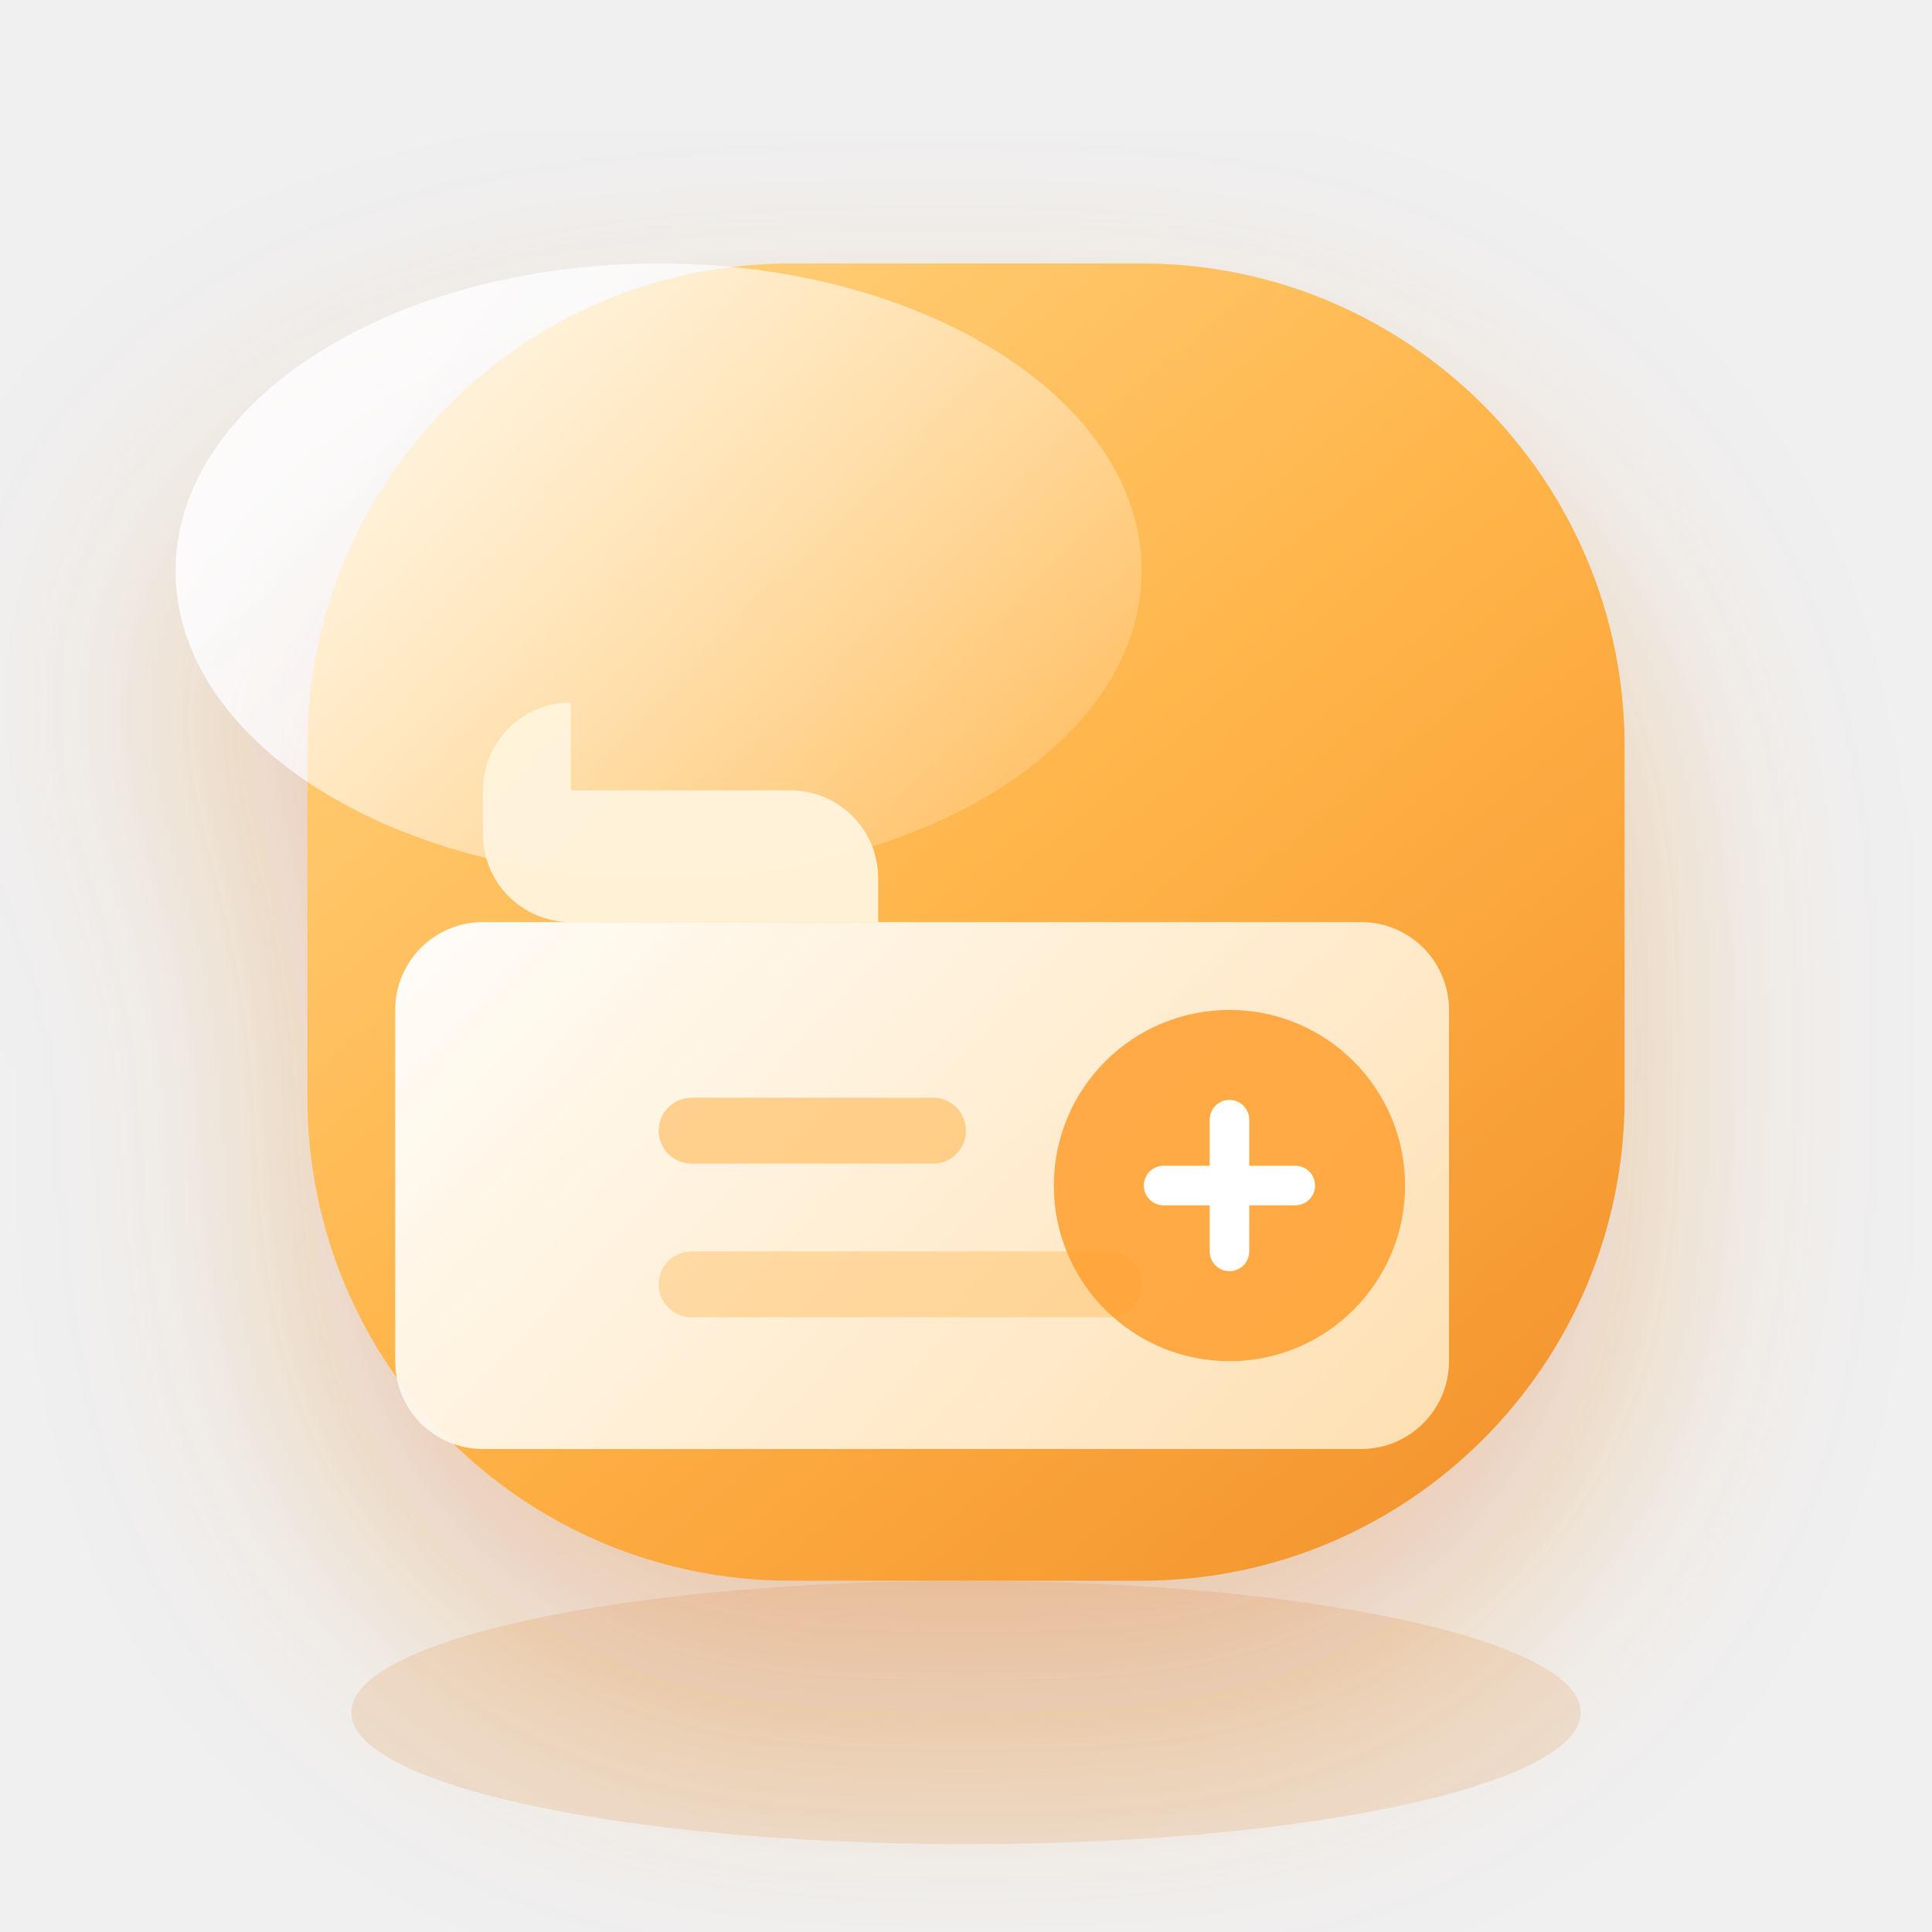
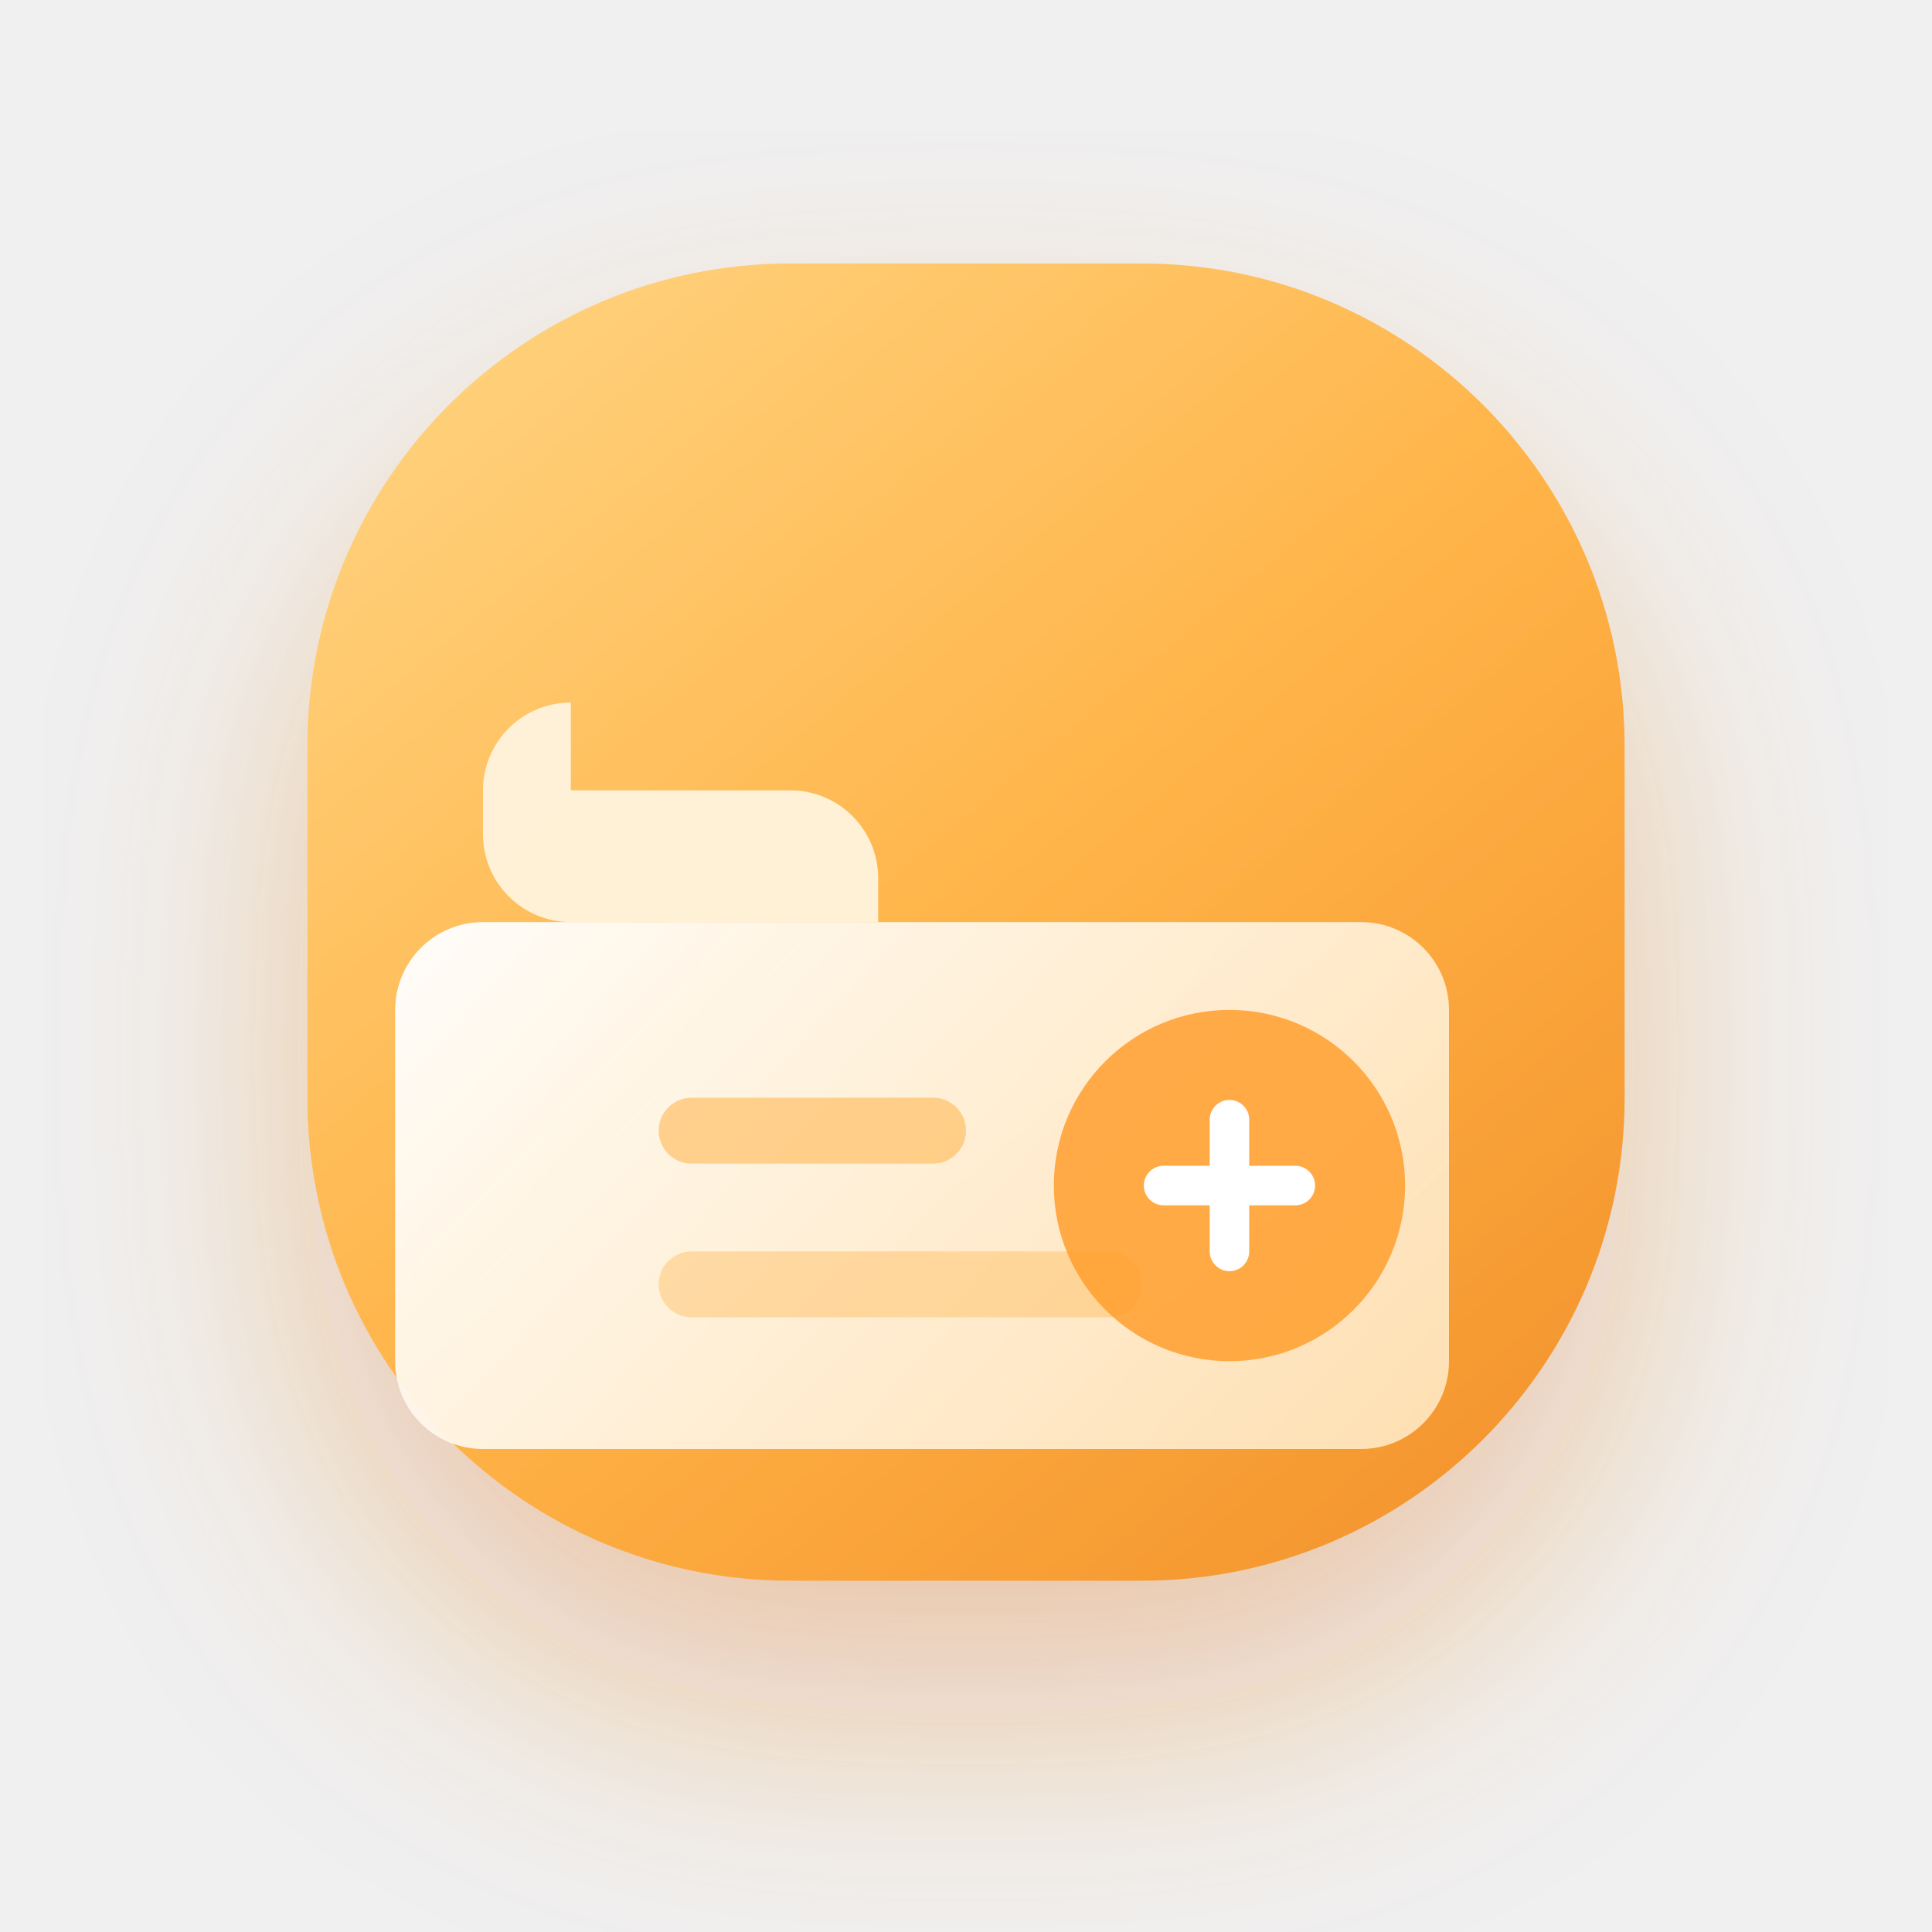
<svg xmlns="http://www.w3.org/2000/svg" viewBox="0 0 88 88" fill="none" role="img" aria-hidden="true">
  <defs>
    <linearGradient id="cb-bg" x1="14" y1="8" x2="74" y2="80" gradientUnits="userSpaceOnUse">
      <stop offset="0%" stop-color="#FFD98A" />
      <stop offset="50%" stop-color="#FFB347" />
      <stop offset="100%" stop-color="#F08A24" />
    </linearGradient>
    <linearGradient id="cb-folder" x1="26" y1="30" x2="64" y2="66" gradientUnits="userSpaceOnUse">
      <stop offset="0%" stop-color="#FFFFFF" stop-opacity="0.98" />
      <stop offset="100%" stop-color="#FFE8C2" stop-opacity="0.9" />
    </linearGradient>
    <linearGradient id="cb-shine" x1="20" y1="14" x2="52" y2="44" gradientUnits="userSpaceOnUse">
      <stop offset="0%" stop-color="#FFFFFF" stop-opacity="0.78" />
      <stop offset="100%" stop-color="#FFFFFF" stop-opacity="0" />
    </linearGradient>
    <filter id="cb-shadow" x="-20%" y="-20%" width="140%" height="150%">
      <feDropShadow dx="0" dy="6" stdDeviation="6" flood-color="#E07A18" flood-opacity="0.34" />
    </filter>
  </defs>
-   <ellipse cx="44" cy="78" rx="28" ry="6" fill="#E07A18" opacity="0.16" />
  <g filter="url(#cb-shadow)">
    <rect x="14" y="12" width="60" height="60" rx="22" fill="url(#cb-bg)" />
-     <ellipse cx="30" cy="26" rx="22" ry="14" fill="url(#cb-shine)" />
    <path d="M26 36h10a4 4 0 0 1 4 4v2H26a4 4 0 0 1-4-4v-2a4 4 0 0 1 4-4z" fill="#FFF3DC" opacity="0.95" />
    <path d="M22 42h40a4 4 0 0 1 4 4v16a4 4 0 0 1-4 4H22a4 4 0 0 1-4-4V46a4 4 0 0 1 4-4z" fill="url(#cb-folder)" />
    <rect x="30" y="50" width="14" height="3" rx="1.5" fill="#FFB347" opacity="0.55" />
    <rect x="30" y="57" width="22" height="3" rx="1.5" fill="#FFB347" opacity="0.38" />
    <circle cx="56" cy="54" r="8" fill="#FF9F2E" opacity="0.85" />
    <path d="M53 54h6M56 51v6" stroke="#fff" stroke-width="1.8" stroke-linecap="round" />
  </g>
</svg>
